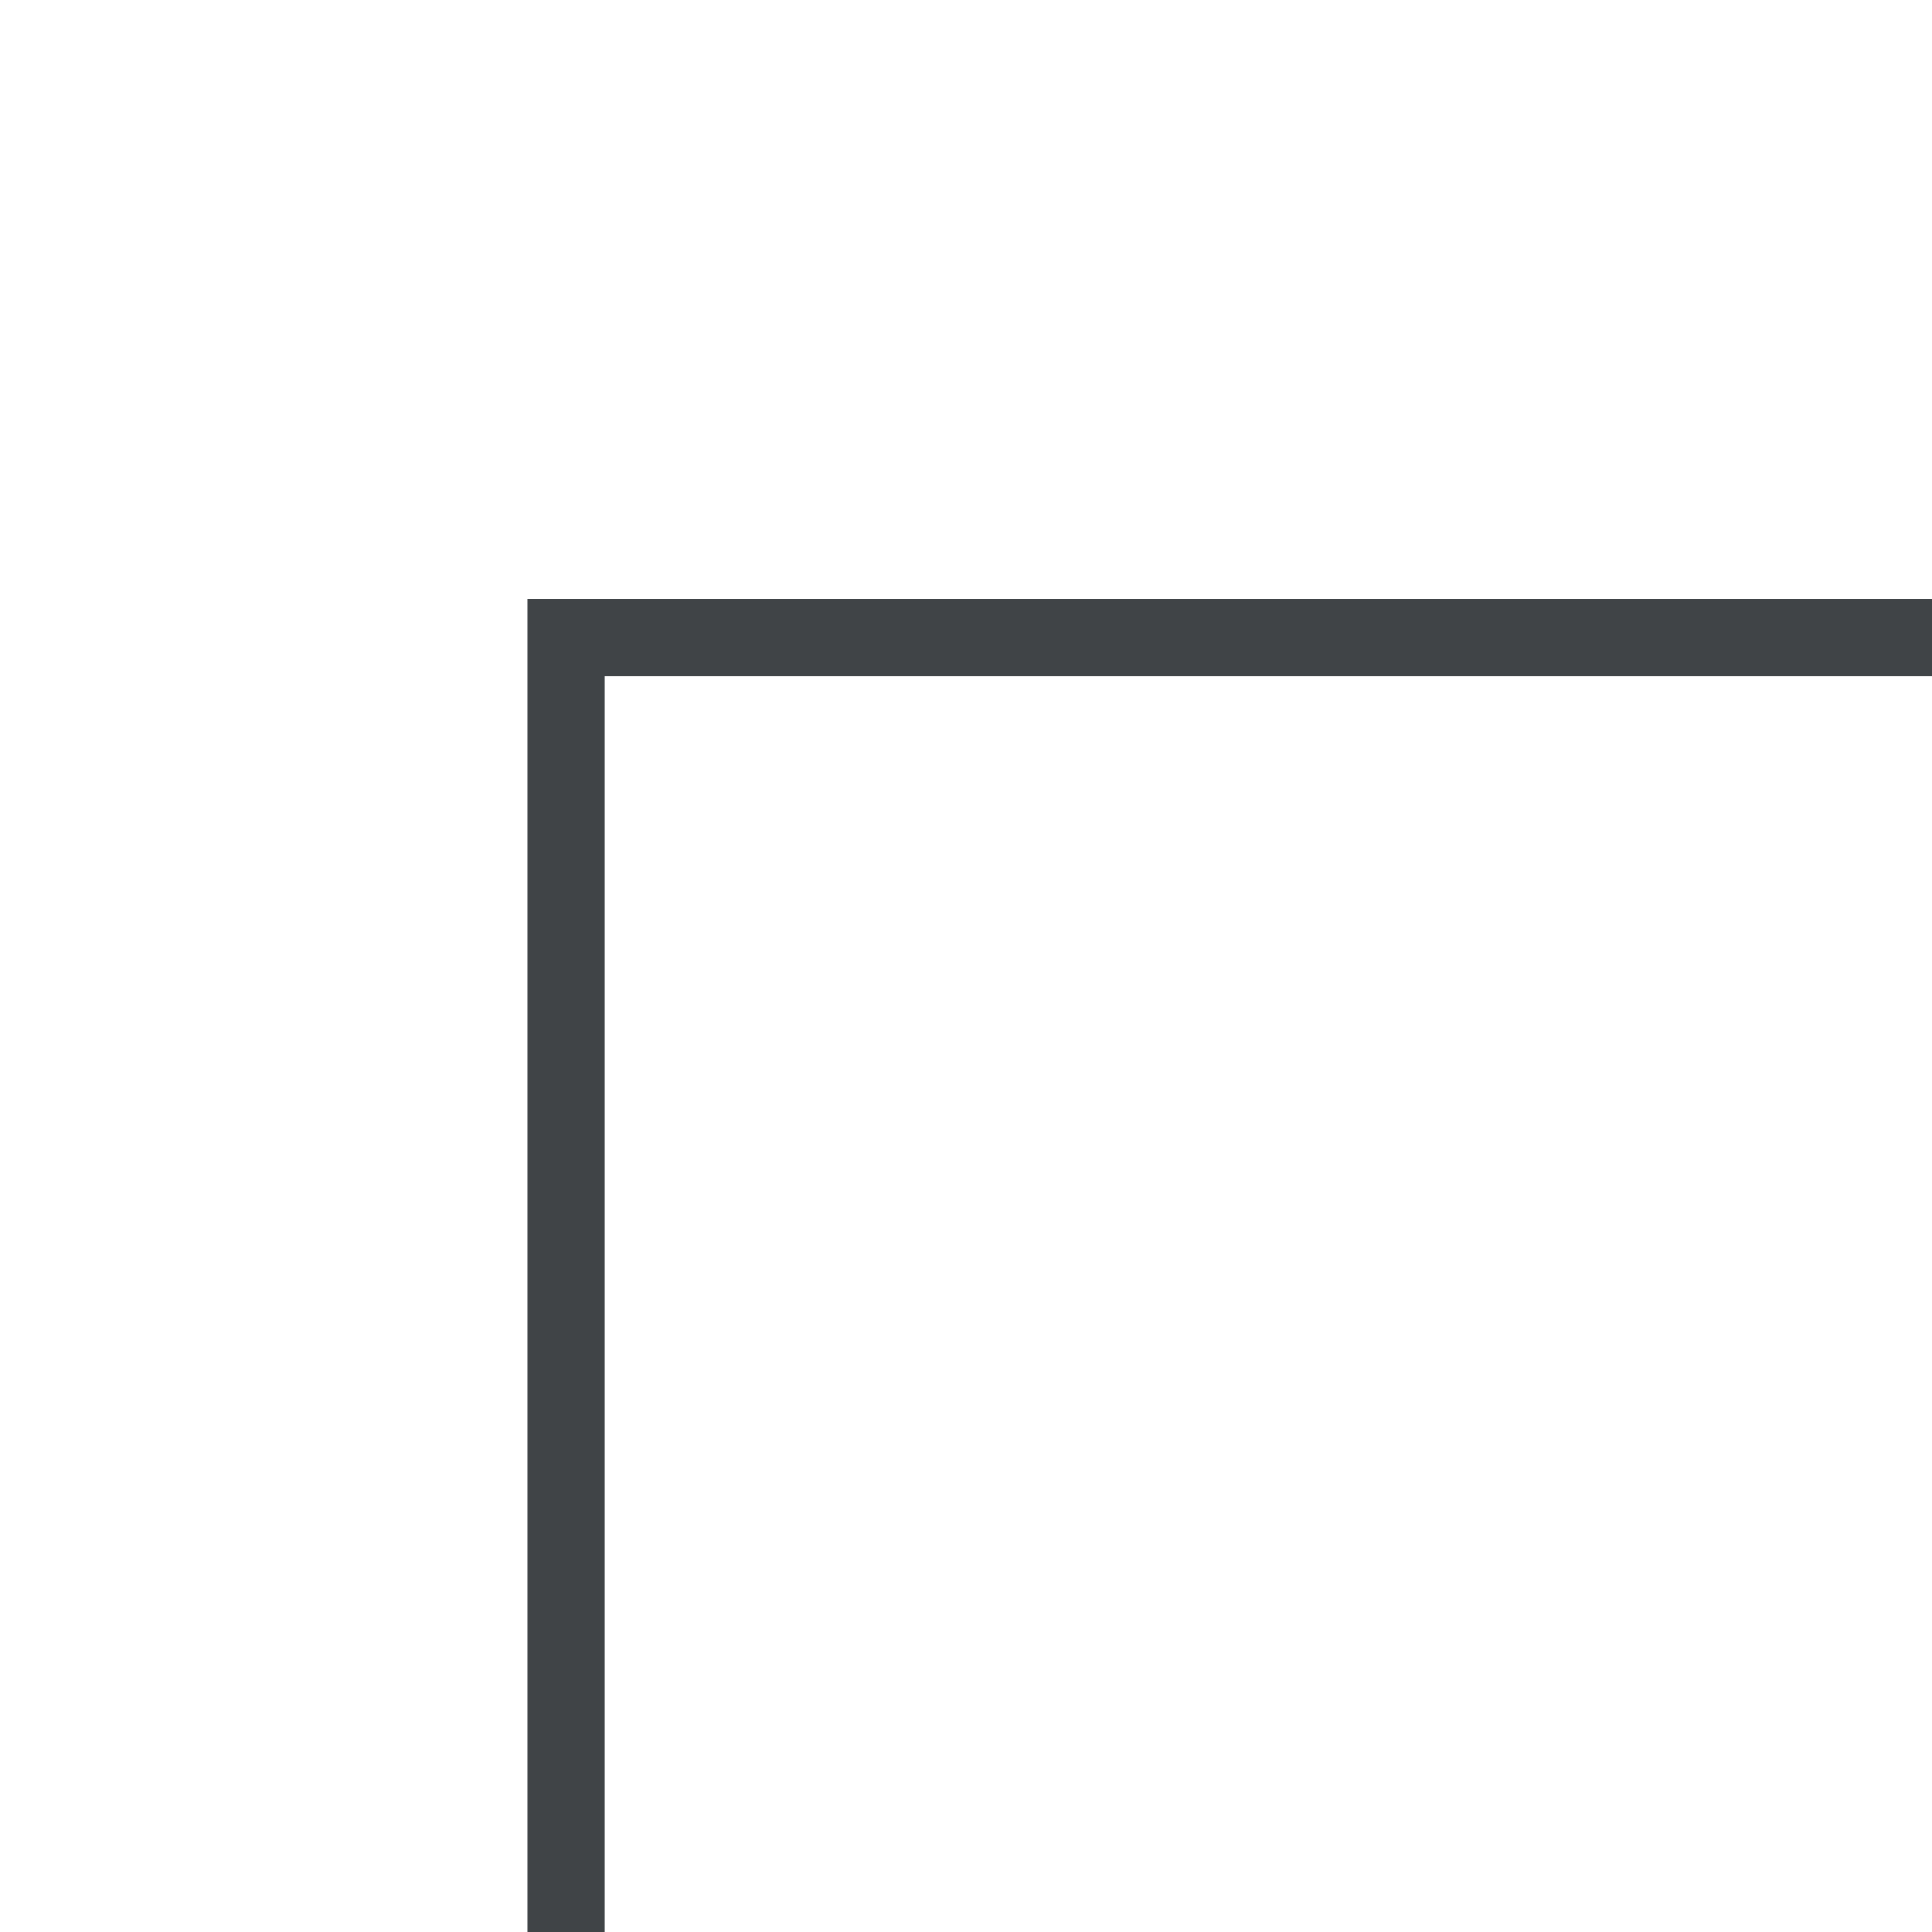
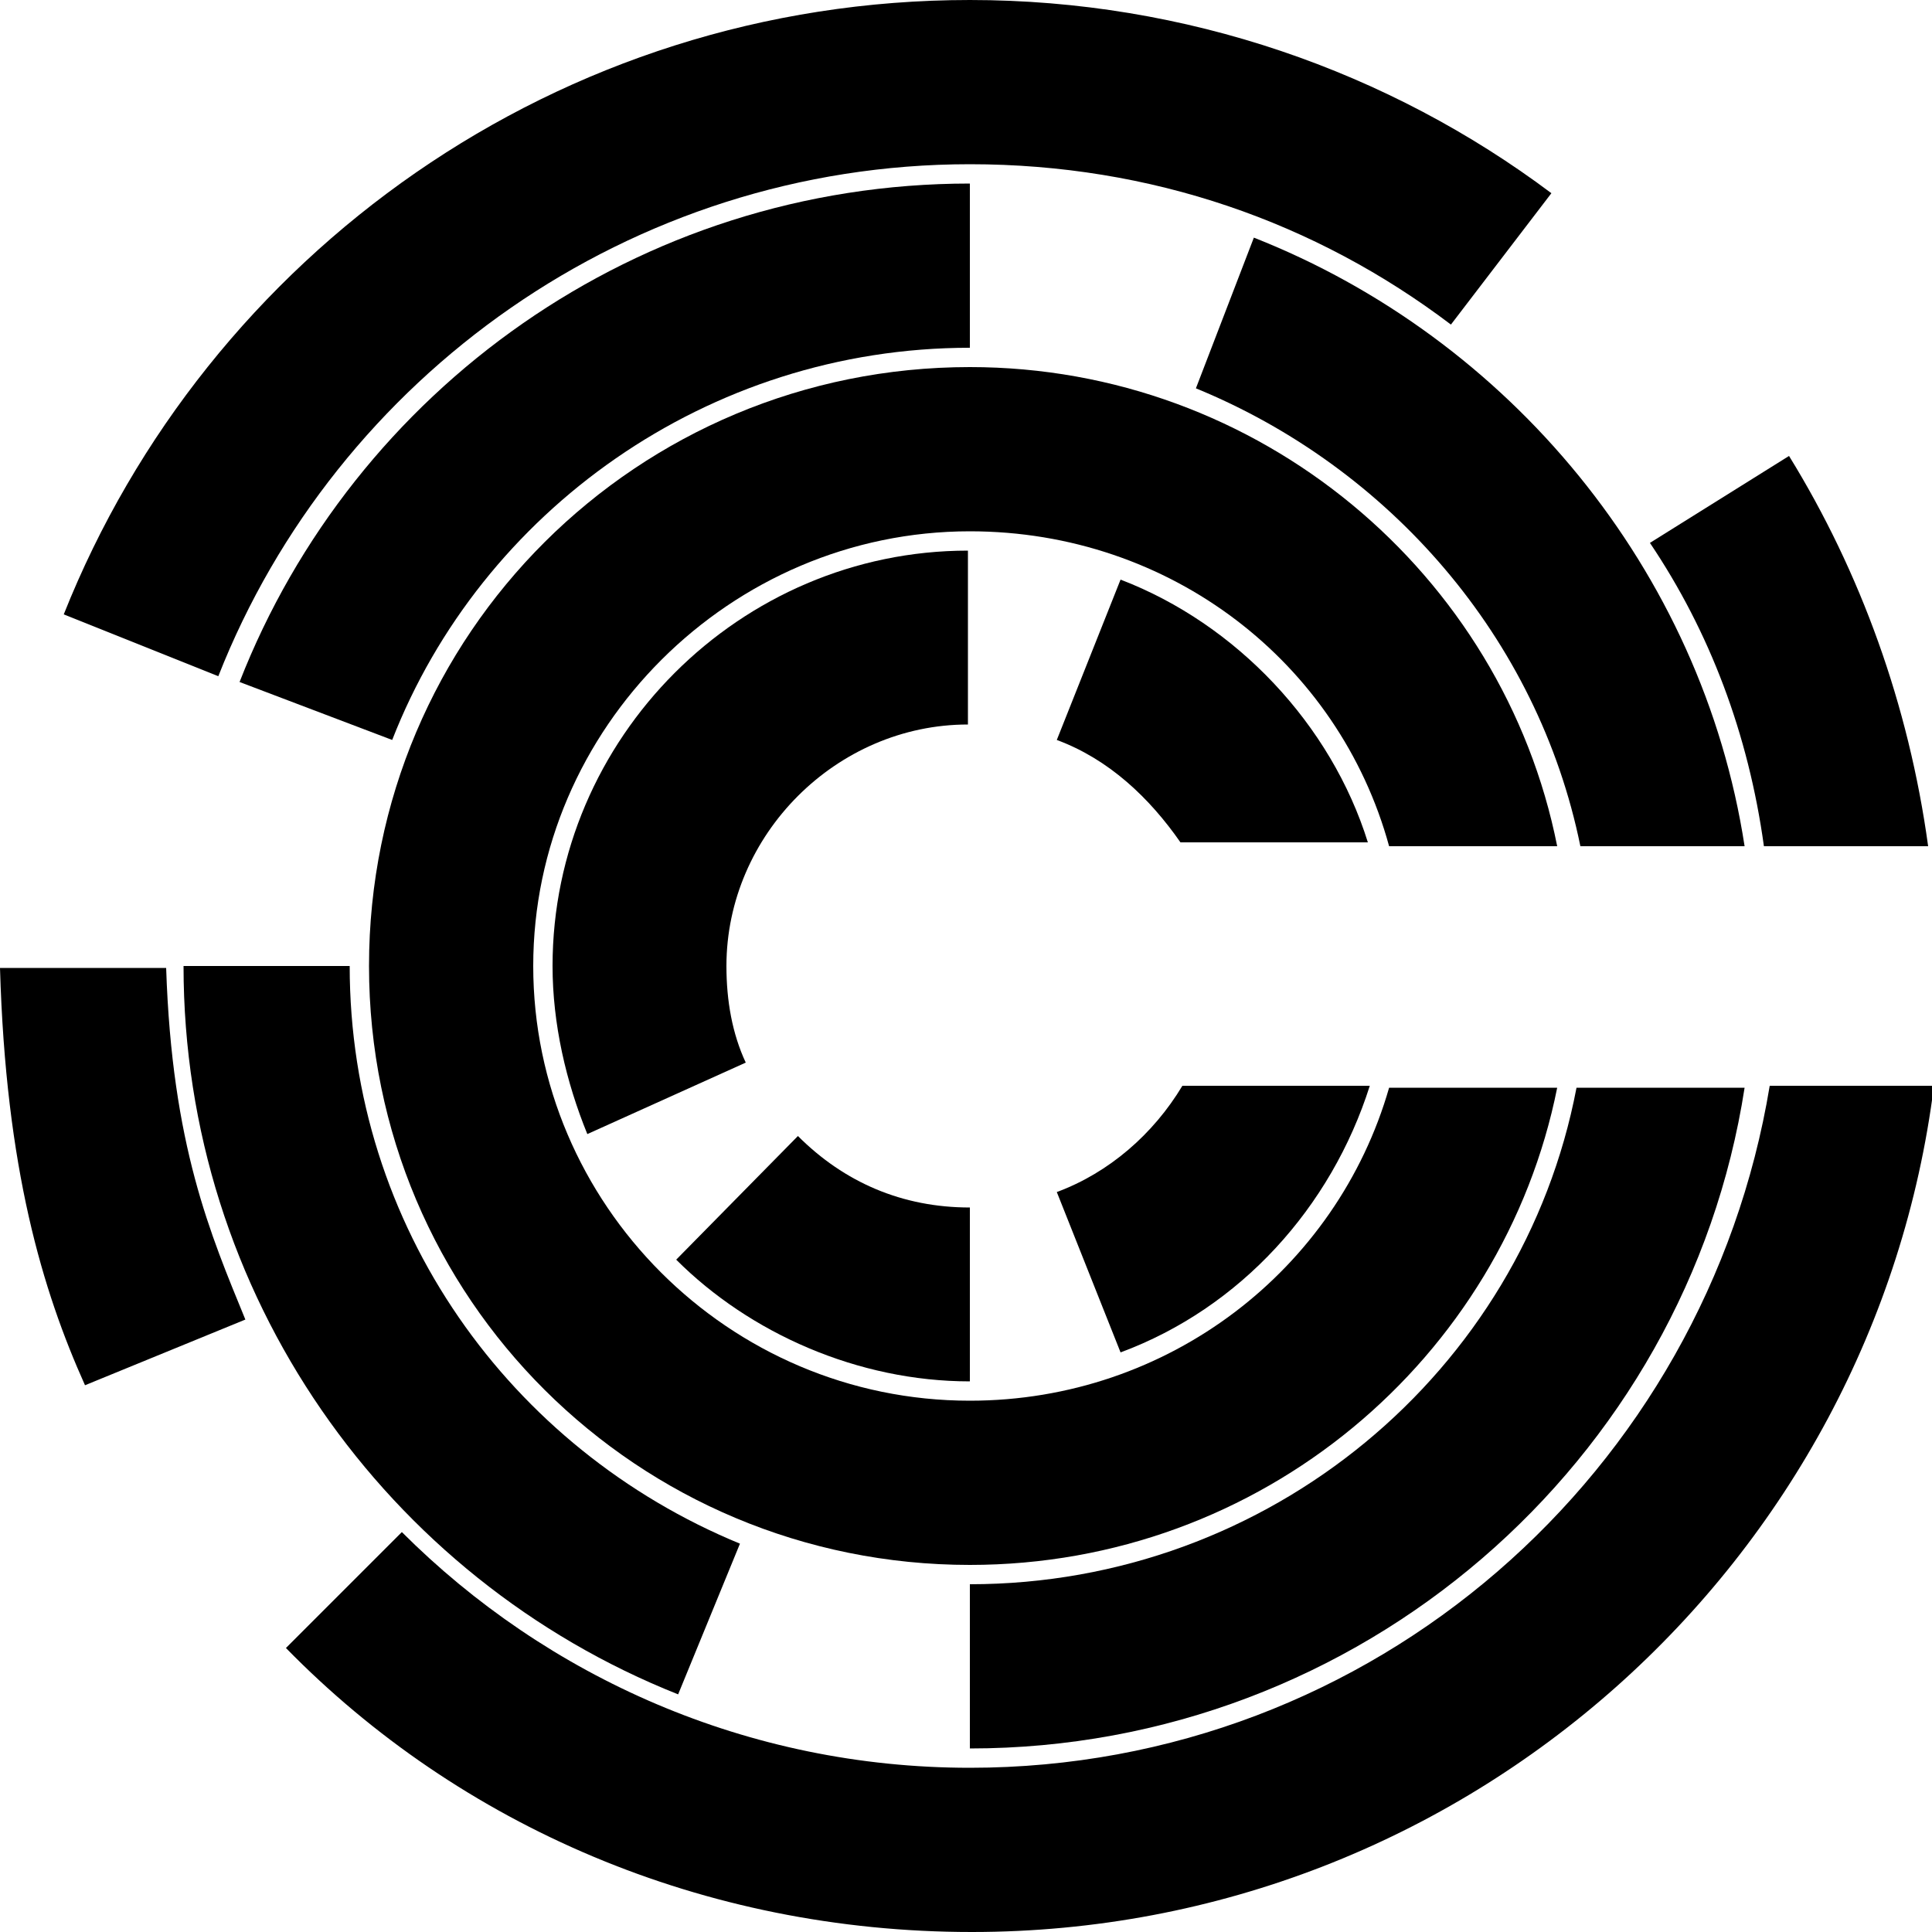
<svg xmlns="http://www.w3.org/2000/svg" viewBox="0 0 100 100">
-   <g fill="#404447">
-     <path d="M811.7 1055.7c-142.1 0-257.9-115.8-257.9-257.9s115.8-257.9 257.9-257.9c117.2 0 216.8 79.1 247.6 186.1h99.6c-33.7-161.2-175.8-282.8-347.3-282.8-194.9 0-354.6 159.7-354.6 354.6s159.7 354.6 354.6 354.6c171.4 0 313.6-121.6 347.3-282.8h-99.6c-30.7 108.4-130.4 186.1-247.6 186.1" />
-     <path d="M638.8 972.2c44 44 105.5 71.8 174.4 71.8V941.4c-39.6 0-74.7-16.1-101.1-42.5l-73.3 73.3zM565.6 797.8c0 35.2 7.3 68.9 20.5 99.6l93.8-41c-7.3-17.6-11.7-36.6-11.7-57.1 0-79.1 64.5-143.6 143.6-143.6V553.1c-134.9 0-246.2 109.9-246.2 244.7M901.1 569.2l-36.6 95.2c30.8 11.7 55.7 33.7 71.8 61.5h111.4c-22.1-71.7-76.3-128.8-146.6-156.7M864.5 931.1l36.6 95.2c70.3-27.8 124.5-85 146.5-158.2H936.3c-16.2 29.3-42.5 51.3-71.8 63M357.5 935.5c-1.5-5.9-2.9-10.3-4.4-16.1v-1.5c-1.5-4.4-2.9-10.3-4.4-14.7v-2.9c-1.5-4.4-1.5-8.8-2.9-13.2 0-1.5 0-4.4-1.5-5.9 0-2.9-1.5-7.3-1.5-10.3s-1.5-5.9-1.5-8.8c-2.9-20.5-4.4-42.5-4.4-63h-96.7c0 23.4 1.5 46.9 4.4 68.9v1.5c1.5 5.9 1.5 11.7 2.9 19 0 1.5 0 2.9 1.5 4.4 1.5 4.4 1.5 10.3 2.9 14.7 0 2.9 1.5 5.9 1.5 7.3 1.5 4.4 1.5 7.3 2.9 11.7 1.5 2.9 1.5 7.3 2.9 10.3s1.5 5.9 2.9 8.8c1.5 4.4 2.9 8.8 2.9 11.7 0 1.5 1.5 2.9 1.5 4.4 7.3 22 14.7 44 23.4 64.5l89.4-39.6c-10.1-14.5-15.9-32.1-21.8-51.2z" />
-     <path d="M811.7 1274c-130.4 0-250.5-52.7-335.5-139.2l-68.9 68.9c104 104 246.2 167 404.4 167 291.6 0 533.3-218.3 568.5-501.1H1282c-35.1 228.6-231.5 404.4-470.3 404.4M811.7 323.1c107 0 205.1 35.2 284.2 95.2l58.6-77.7c-95.2-71.8-213.9-114.3-342.9-114.3-243.2 0-449.8 150.9-533.3 364.8l90.8 35.2c69-177.2 241.9-303.2 442.6-303.2M1282.1 727.5h98.2c-10.3-83.5-39.6-162.6-82.1-231.5l-82.1 51.3c32.3 52.7 55.7 114.2 66 180.2" />
-     <path d="M1172.2 727.5h98.2C1244 561.9 1131.1 425.6 980.2 367L945 457.8c114.3 44 202.3 145.1 227.2 269.7M811.7 431.5v-96.7c-196.3 0-363.4 123.1-430.8 296l90.8 35.2c52.8-136.3 184.7-234.5 340-234.5M445.4 797.8h-96.7c0 194.9 120.1 361.9 291.6 430.8l36.6-89.4C540.7 1085 445.4 953.1 445.4 797.8M811.7 1165.6v96.7c231.5 0 423.4-170 457.1-391.2h-96.7c-33.6 167-181.6 294.5-360.4 294.5" />
-     <path d="M1572.7 1569H27.3V31h1545.4v1538zm-1541.4-4h1537.4V35H31.3v1530z" />
-   </g>
+   <path d="M28.6 50c0 3 .7 6 1.8 8.7l8.2-3.7c-.7-1.5-1-3.2-1-5 0-6.8 5.7-12.5 12.5-12.5v-9c-11.8 0-21.5 9.7-21.5 21.5zM54.7 61.7L58 70c6.2-2.3 10.9-7.5 12.9-13.8h-9.7c-1.5 2.5-3.8 4.5-6.5 5.5z" />
+   <path d="M50.2 91.5c-11.5 0-21.9-4.7-29.4-12.2l-6 6c9 9.2 21.6 14.7 35.5 14.7 25.6 0 46.7-19.2 49.8-43.8h-8.5c-3.3 20-20.5 35.3-41.4 35.3zM50.2 8.5c9.4 0 17.9 3 24.9 8.3l5.2-6.8C71.9 3.7 61.4 0 50.2 0 28.9 0 10.7 13.2 3.3 31.8l8 3.2C17.4 19.5 32.6 8.5 50.2 8.5z" />
+   <path d="M81.8 43.8h8.5c-2.2-14.3-12.2-26.3-25.4-31.5l-3 7.8c10 4.1 17.7 12.9 19.9 23.7zM18.1 50H9.5c0 17 10.5 31.7 25.6 37.7l3.2-7.8C26.4 75 18.1 63.5 18.1 50z" />
+   <path d="M50.2 72.5c-12.5 0-22.6-10.2-22.6-22.5s10.2-22.5 22.6-22.5c10.4 0 19.1 6.8 21.7 16.3h8.7C77.8 29.7 65.2 19 50.2 19 33 19 19.1 32.8 19.1 50S33 81 50.2 81c15.1 0 27.6-10.7 30.4-24.7h-8.7c-2.7 9.4-11.4 16.2-21.7 16.2z" />
+   <path d="M35 65.2c3.8 3.8 9.4 6.3 15.2 6.3v-9c-3.5 0-6.5-1.3-8.9-3.7L35 65.2zM58 30l-3.3 8.3c2.7 1 4.8 3 6.4 5.3h9.7C68.9 37.5 64 32.3 58 30zM91.3 43.8h8.5c-1-7.3-3.5-14.2-7.2-20.2l-7.2 4.5c3.1 4.6 5.1 9.9 5.9 15.7zM50.2 18V9.5C33 9.5 18.3 20.2 12.4 35.3l7.9 3C24.9 26.5 36.6 18 50.2 18zM50.2 82v8.5c20.2 0 37.1-14.8 40.1-34.2h-8.7C78.8 71 65.7 82 50.2 82zM0 50.1c.3 10.4 2.2 16.7 4.4 21.6l8.3-3.4c-1.8-4.4-3.8-9-4.1-18.2" />
</svg>
